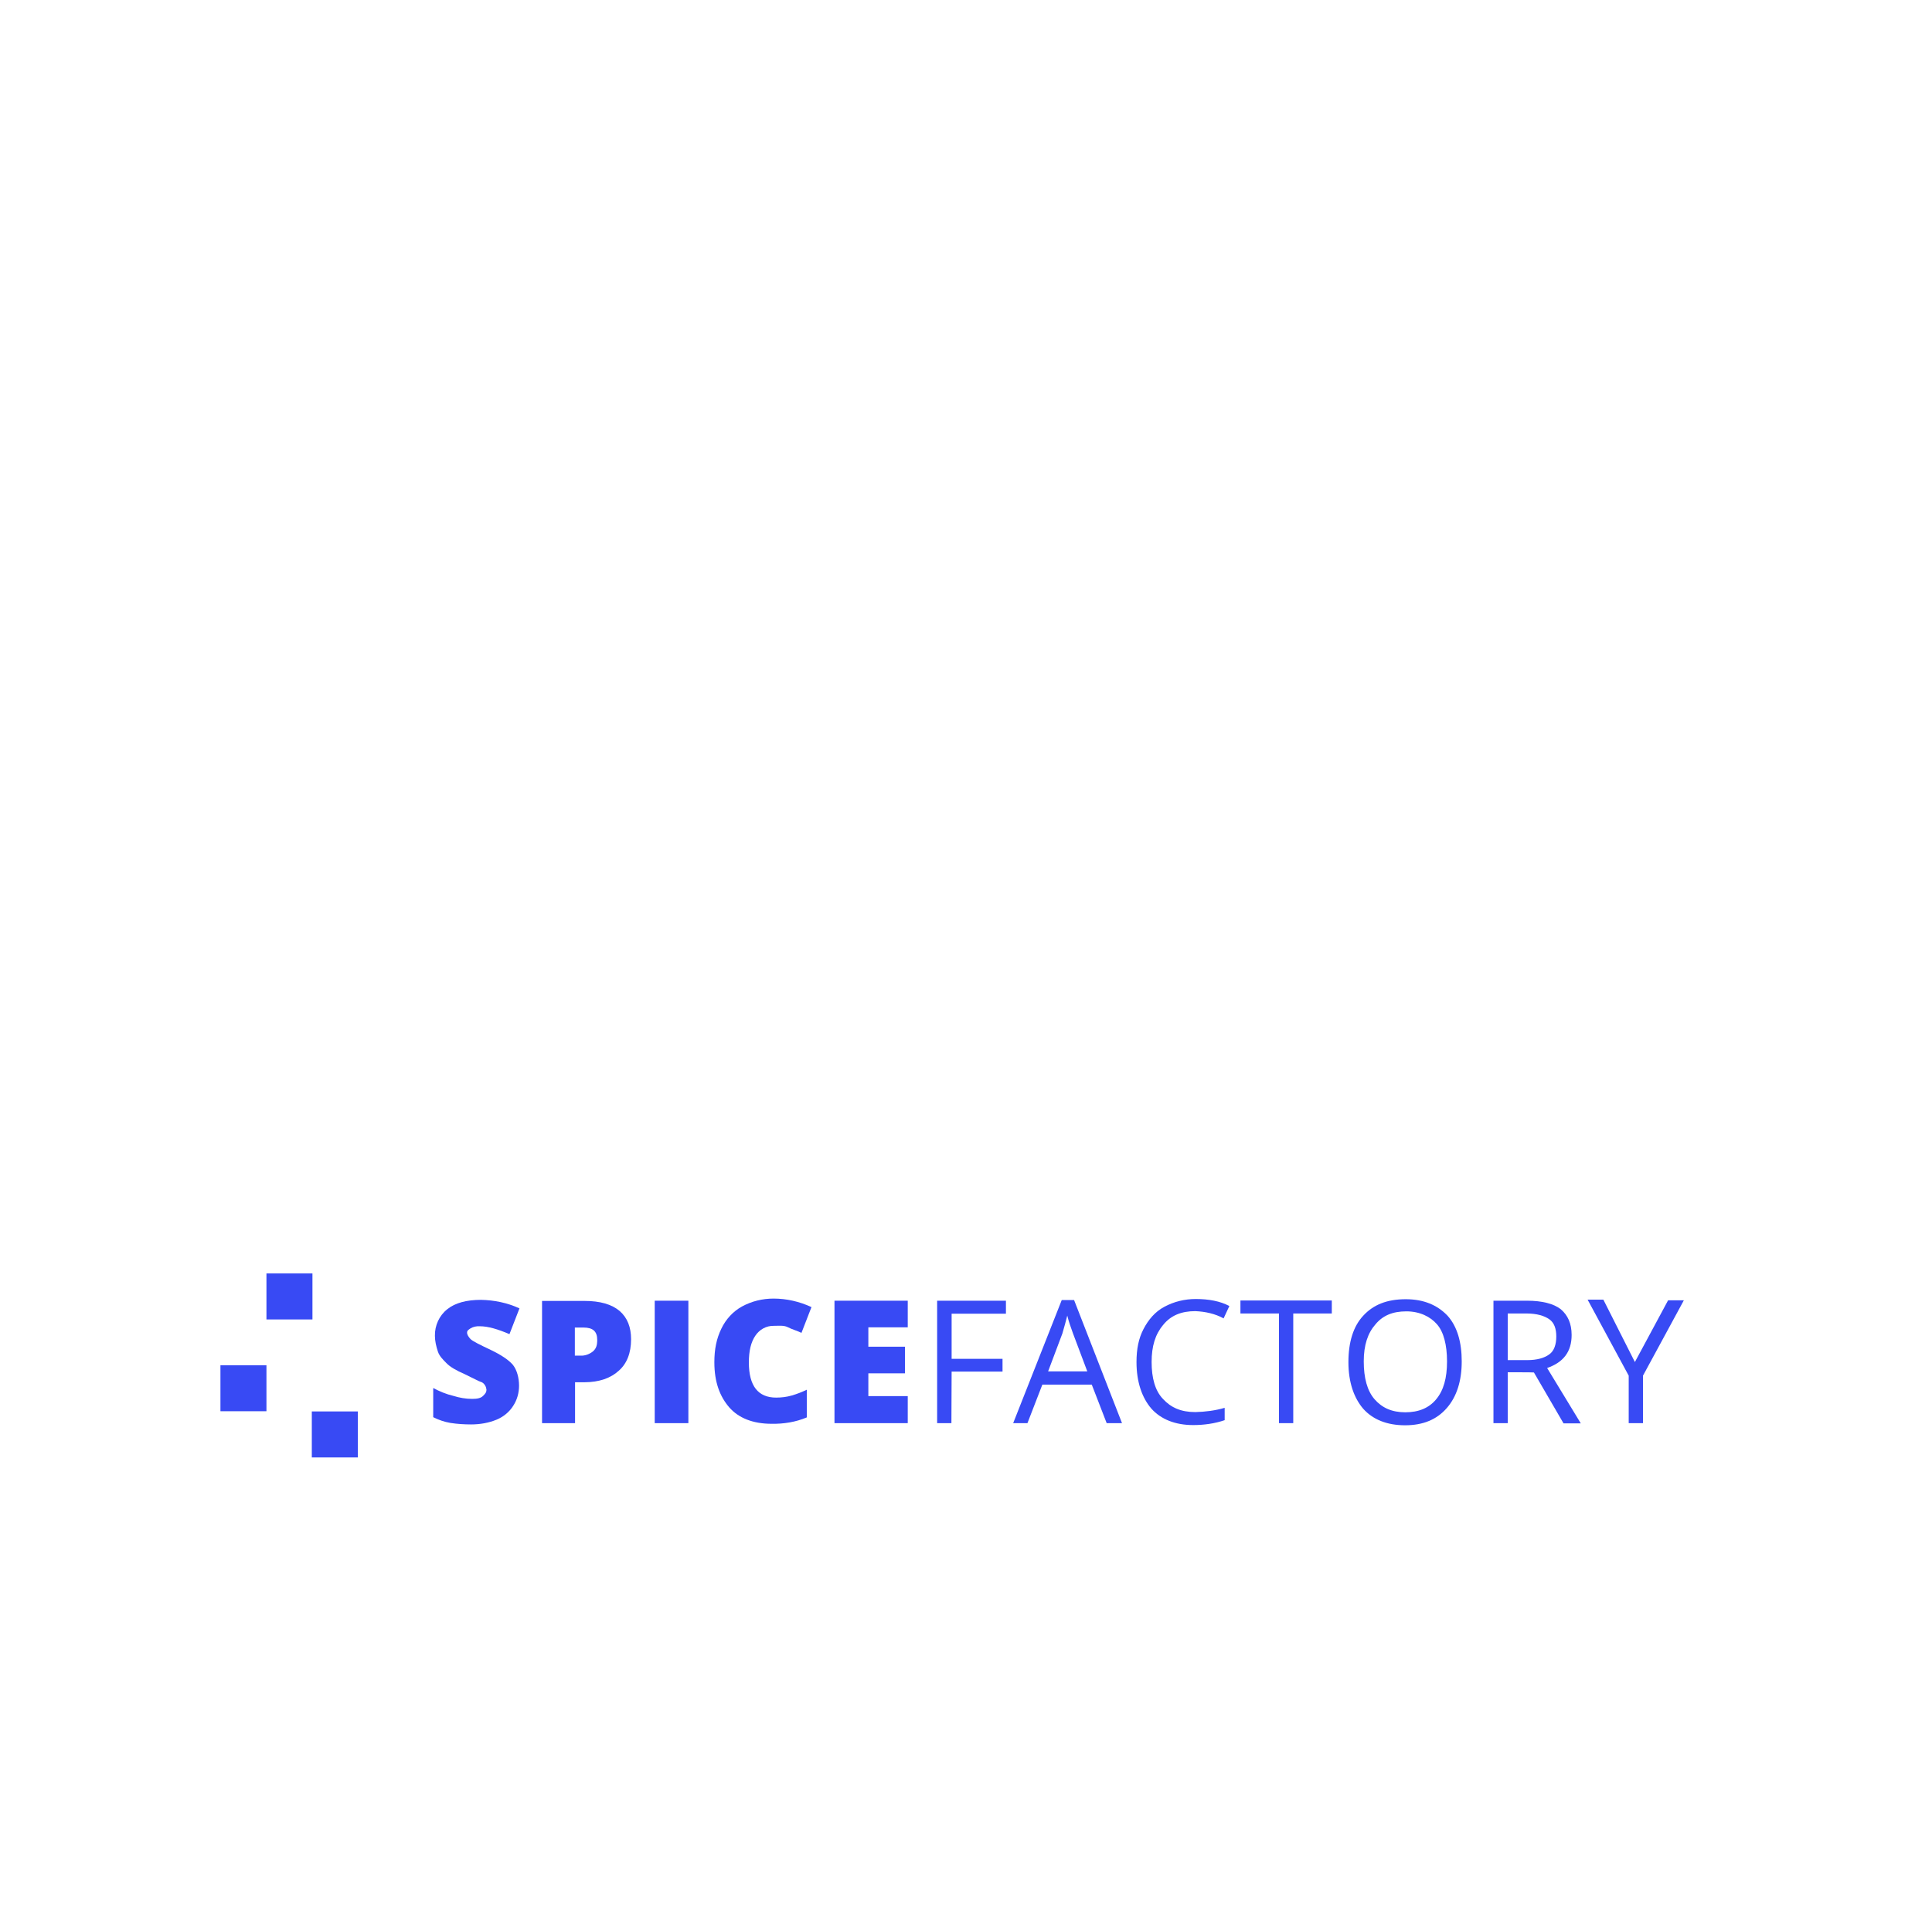
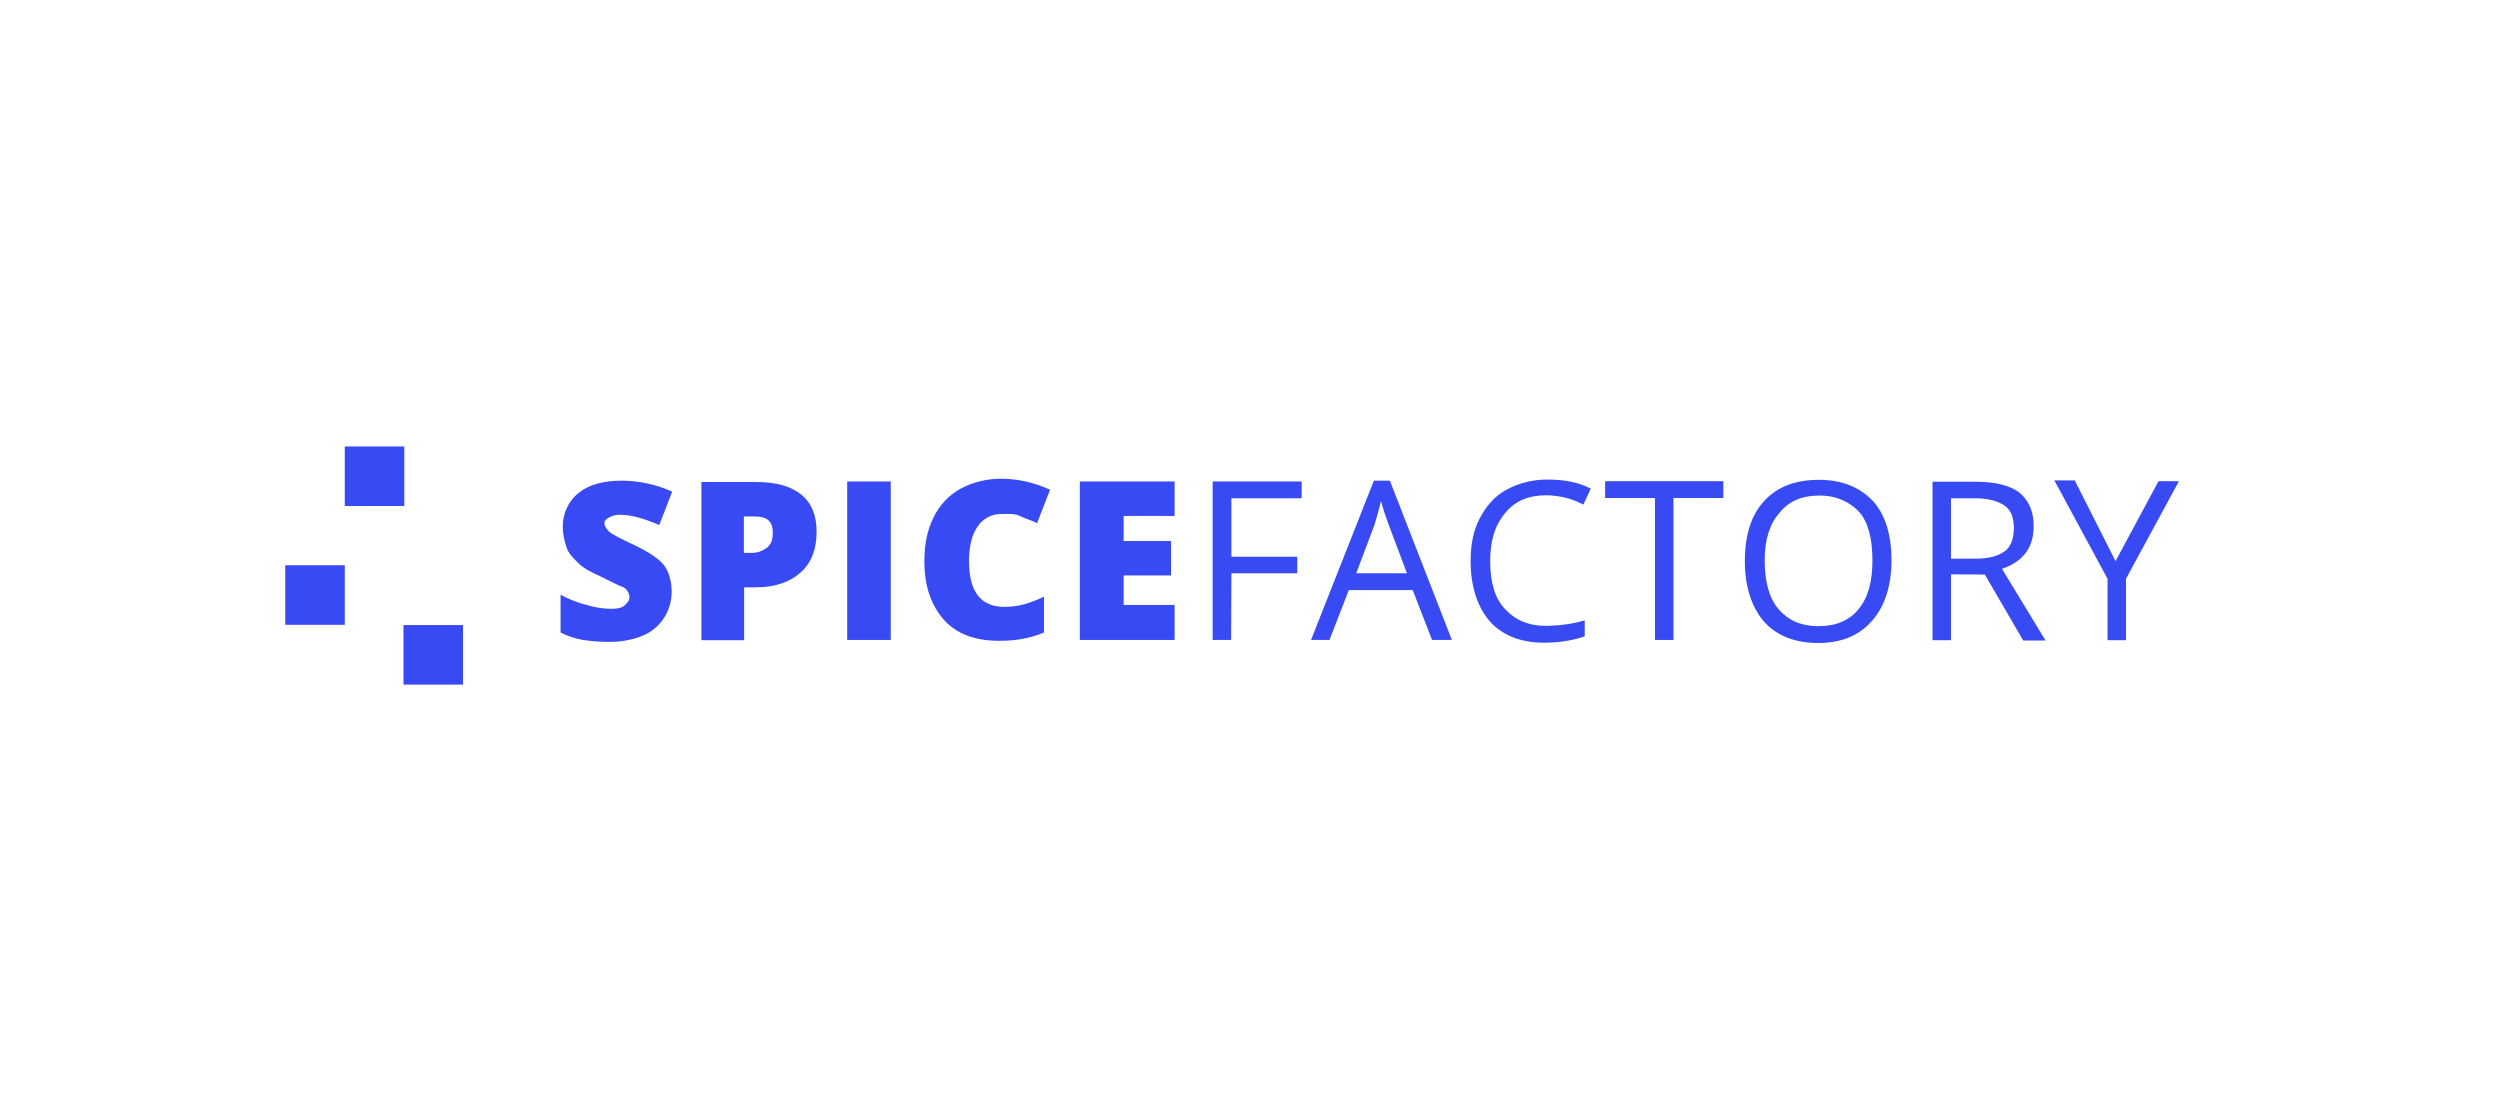
- <svg xmlns="http://www.w3.org/2000/svg" enable-background="new 0 0 907.1 900" viewBox="0 0 907.1 900">
+ <svg xmlns="http://www.w3.org/2000/svg" enable-background="new 0 0 907.1 400" viewBox="0 0 907.1 400">
  <g fill="#384af4">
-     <path d="m125.1 598h21.6v21.6h-21.6z" />
-     <path d="m103.5 641.1h21.6v21.6h-21.6z" />
-     <path d="m146.4 662.8h21.6v21.6h-21.6z" />
-     <path d="m243.7 650.7c0 3.4-.9 6.6-2.7 9.4-1.8 2.9-4.6 5.2-7.7 6.5-3.8 1.6-8 2.3-12.1 2.3-3.2 0-6.5-.2-9.7-.7-2.9-.5-5.5-1.4-8.1-2.7v-13.7c3 1.6 6.1 2.9 9.5 3.7 2.9.9 5.8 1.4 8.8 1.4 2.3 0 4-.3 5.1-1.4 1-1 1.6-1.6 1.6-3-.1-.7-.3-1.4-.7-2-.5-.8-1.2-1.4-2-1.6-1-.3-3.3-1.6-7.7-3.7-3.7-1.6-6.7-3.3-8.4-5.1-1.7-1.7-3.3-3.3-4-5.4-.8-2.4-1.4-5-1.4-7.4-.1-4.8 2-9.5 5.8-12.5 3.7-3 9.1-4.4 15.8-4.4 6.2.1 12.5 1.4 18.1 4l-4.7 12.1c-5.4-2.3-10-3.7-13.9-3.7-1.5-.1-3.1.2-4.4 1-1 .7-1.6 1-1.6 2s.7 2 1.6 3c1 1 4.4 2.7 9.5 5.1 5 2.4 8.4 4.7 10.4 7 1.9 2.4 2.9 6.1 2.9 9.8z" />
-     <path d="m296.3 628.9c0 6.5-2 11.5-5.8 14.8-3.7 3.4-9.1 5.4-16.2 5.4h-4.3v19.2h-15.5v-57.4h19.9c7.4 0 12.8 1.6 16.5 4.7 3.7 3.2 5.4 7.7 5.4 13.3zm-26.4 7.7h2.7c2.1.1 4.2-.7 5.8-2 1.6-1.4 2-3 2-5.4 0-4-2-5.8-6.5-5.8h-4z" />
-     <path d="m307.4 668.3v-57.5h15.8v57.5z" />
-     <path d="m363.4 622.6c-3.6-.1-6.8 1.7-8.8 4.7s-3 7-3 12.5c0 11.1 4.4 16.5 12.8 16.5 2.5 0 5-.3 7.4-1s4.7-1.6 7-2.7v13c-5.2 2.2-10.9 3.1-16.5 3-8.8 0-15.5-2.7-19.9-7.7-4.4-5.1-7-11.8-7-21.2 0-6.1 1-11.1 3.3-15.8 2.1-4.4 5.5-8.1 9.7-10.4 4.6-2.5 9.7-3.7 14.8-3.7 6.1 0 12.2 1.4 17.8 4l-4.7 12.1c-2-1-4.4-1.6-6.5-2.7-1.8-.9-4.1-.6-6.4-.6z" />
-     <path d="m426.2 668.3h-34.4v-57.5h34.4v12.5h-18.5v9.1h17.2v12.5h-17.2v10.7h18.5z" />
-     <path d="m446.7 668.3h-6.7v-57.5h32.3v6.1h-25.5v21.2h23.9v6h-23.9z" />
-     <path d="m519.6 668.3-7-18.1h-23.2l-7 18.1h-6.7l22.8-57.8h5.8l22.5 57.8zm-9.1-24.3-6.7-17.8c-1-2.8-2-5.5-2.7-8.4-.7 2.7-1.4 5.4-2.3 8.4l-6.7 17.8z" />
-     <path d="m561.2 615.7c-6.5 0-11.5 2-15.1 6.5-3.7 4.4-5.4 10-5.4 17.4s1.6 13.5 5.4 17.4c3.7 4 8.4 6.1 15.1 6.1 4.6-.1 9.4-.7 13.8-2v5.8c-4.7 1.6-9.7 2.3-14.8 2.3-8.4 0-15.1-2.7-19.6-7.7-4.4-5.1-7-12.5-7-21.9 0-6.1 1-11.1 3.3-15.5s5.4-8.1 9.7-10.4c4.6-2.5 9.7-3.7 14.8-3.7 6.1 0 11.5 1 15.8 3.3l-2.7 5.8c-4-2.2-8.6-3.2-13.3-3.4z" />
-     <path d="m607.2 668.3h-6.7v-51.5h-18.1v-6.1h42.9v6.1h-18.1z" />
-     <path d="m686.3 639.3c0 9.1-2.3 16.5-7 21.9s-11.1 8.1-19.6 8.1-15.1-2.7-19.6-7.7c-4.4-5.1-7-12.5-7-21.9 0-9.5 2.3-16.9 7-21.9 4.7-5.1 11.1-7.7 19.9-7.7 8.4 0 14.8 2.7 19.6 7.7 4.6 5.1 6.7 12.5 6.7 21.5zm-46 0c0 7.7 1.6 13.8 5.1 17.8s8.1 6.1 14.4 6.1 11.1-2 14.5-6.1c3.5-4.2 5.1-10 5.1-17.8 0-7.7-1.6-13.9-4.7-17.4-3.1-3.6-8.1-6.1-14.4-6.1-6.5 0-11.1 2-14.5 6.1-3.6 4.1-5.5 9.7-5.5 17.4z" />
-     <path d="m707.9 644.4v23.9h-6.7v-57.5h15.8c7 0 12.5 1.4 15.8 4 3.3 2.8 5.1 6.7 5.1 12.1 0 7.7-3.7 12.8-11.5 15.5l15.8 26h-8.1l-13.9-23.9c0-.1-12.3-.1-12.3-.1zm0-5.7h9.1c4.7 0 8.1-1 10.4-2.7 2.3-1.6 3.3-4.7 3.3-8.4s-1-6.5-3.3-8.1-5.8-2.7-10.7-2.7h-8.8z" />
-     <path d="m767.6 639.6 15.6-29h7.4l-19.2 35.4v22.3h-6.7v-22.3l-19.3-35.7h7.4z" />
+     <path d="m125.1 162h21.6v21.6h-21.6z" />
+     <path d="m103.5 205.1h21.6v21.6h-21.6z" />
+     <path d="m146.4 226.8h21.6v21.6h-21.6z" />
+     <path d="m243.7 214.7c0 3.4-.9 6.6-2.7 9.4-1.8 2.9-4.6 5.2-7.7 6.5-3.8 1.6-8 2.3-12.1 2.3-3.2 0-6.5-.2-9.7-.7-2.9-.5-5.5-1.4-8.1-2.7v-13.7c3 1.6 6.1 2.9 9.5 3.7 2.9.9 5.8 1.4 8.8 1.4 2.3 0 4-.3 5.1-1.4 1-1 1.6-1.6 1.6-3-.1-.7-.3-1.4-.7-2-.5-.8-1.2-1.4-2-1.6-1-.3-3.3-1.6-7.7-3.7-3.7-1.6-6.7-3.3-8.4-5.1-1.7-1.7-3.3-3.3-4-5.4-.8-2.4-1.4-5-1.4-7.4-.1-4.8 2-9.5 5.8-12.5 3.7-3 9.1-4.4 15.8-4.4 6.2.1 12.5 1.4 18.1 4l-4.7 12.1c-5.4-2.3-10-3.7-13.9-3.7-1.5-.1-3.1.2-4.4 1-1 .7-1.6 1-1.6 2s.7 2 1.6 3c1 1 4.4 2.7 9.5 5.1 5 2.4 8.4 4.7 10.4 7 1.9 2.4 2.9 6.1 2.9 9.8z" />
+     <path d="m296.3 192.9c0 6.5-2 11.5-5.8 14.8-3.7 3.4-9.1 5.4-16.2 5.4h-4.3v19.2h-15.5v-57.4h19.9c7.4 0 12.8 1.6 16.5 4.7s5.4 7.6 5.4 13.3zm-26.4 7.7h2.7c2.1.1 4.2-.7 5.8-2 1.6-1.4 2-3 2-5.4 0-4-2-5.8-6.5-5.8h-4z" />
+     <path d="m307.4 232.2v-57.5h15.8v57.5z" />
+     <path d="m363.4 186.5c-3.6-.1-6.8 1.7-8.8 4.7s-3 7-3 12.5c0 11.1 4.4 16.5 12.8 16.5 2.5 0 5-.3 7.4-1s4.7-1.6 7-2.7v13c-5.2 2.2-10.9 3.1-16.5 3-8.8 0-15.5-2.7-19.9-7.7-4.4-5.1-7-11.8-7-21.2 0-6.1 1-11.1 3.3-15.8 2.1-4.4 5.5-8.1 9.7-10.4 4.6-2.5 9.7-3.7 14.8-3.7 6.1 0 12.2 1.4 17.8 4l-4.7 12.1c-2-1-4.4-1.6-6.5-2.7-1.8-.8-4.1-.6-6.4-.6z" />
+     <path d="m426.2 232.2h-34.4v-57.5h34.4v12.5h-18.5v9.1h17.2v12.5h-17.2v10.7h18.5z" />
+     <path d="m446.7 232.2h-6.7v-57.5h32.3v6.1h-25.5v21.2h23.9v6h-23.9z" />
+     <path d="m519.6 232.2-7-18.1h-23.2l-7 18.1h-6.7l22.8-57.8h5.8l22.5 57.8zm-9.1-24.2-6.7-17.8c-1-2.8-2-5.5-2.7-8.4-.7 2.7-1.4 5.4-2.3 8.4l-6.7 17.8z" />
+     <path d="m561.2 179.7c-6.5 0-11.5 2-15.1 6.5-3.7 4.4-5.4 10-5.4 17.4s1.6 13.5 5.4 17.4c3.7 4 8.4 6.1 15.1 6.1 4.6-.1 9.4-.7 13.8-2v5.8c-4.7 1.6-9.7 2.3-14.8 2.3-8.4 0-15.1-2.7-19.6-7.7-4.4-5.1-7-12.5-7-21.9 0-6.1 1-11.1 3.3-15.5s5.4-8.1 9.7-10.4c4.6-2.5 9.7-3.7 14.8-3.7 6.1 0 11.5 1 15.8 3.3l-2.7 5.8c-4-2.2-8.6-3.3-13.3-3.4z" />
+     <path d="m607.2 232.2h-6.7v-51.5h-18.1v-6.1h42.9v6.1h-18.1z" />
+     <path d="m686.3 203.3c0 9.1-2.3 16.5-7 21.9s-11.1 8.1-19.6 8.1-15.1-2.7-19.6-7.7c-4.4-5.1-7-12.5-7-21.9 0-9.5 2.3-16.9 7-21.9 4.7-5.1 11.1-7.7 19.9-7.7 8.4 0 14.8 2.7 19.6 7.7 4.6 5.1 6.7 12.5 6.7 21.5zm-46 0c0 7.7 1.6 13.8 5.1 17.8s8.1 6.1 14.4 6.1 11.1-2 14.5-6.1c3.5-4.2 5.1-10 5.1-17.8s-1.6-13.9-4.7-17.4-8.1-6.1-14.4-6.1c-6.5 0-11.1 2-14.5 6.1-3.6 4.1-5.5 9.6-5.5 17.4z" />
+     <path d="m707.9 208.4v23.9h-6.7v-57.5h15.8c7 0 12.5 1.4 15.8 4 3.3 2.8 5.1 6.7 5.1 12.1 0 7.7-3.7 12.8-11.5 15.5l15.8 26h-8.1l-13.9-23.9c0-.1-12.3-.1-12.3-.1zm0-5.7h9.1c4.7 0 8.1-1 10.4-2.7 2.3-1.6 3.3-4.7 3.3-8.4s-1-6.5-3.3-8.1-5.8-2.7-10.7-2.7h-8.8z" />
+     <path d="m767.6 203.6 15.6-29h7.4l-19.2 35.4v22.3h-6.7v-22.3l-19.3-35.7h7.4z" />
  </g>
</svg>
